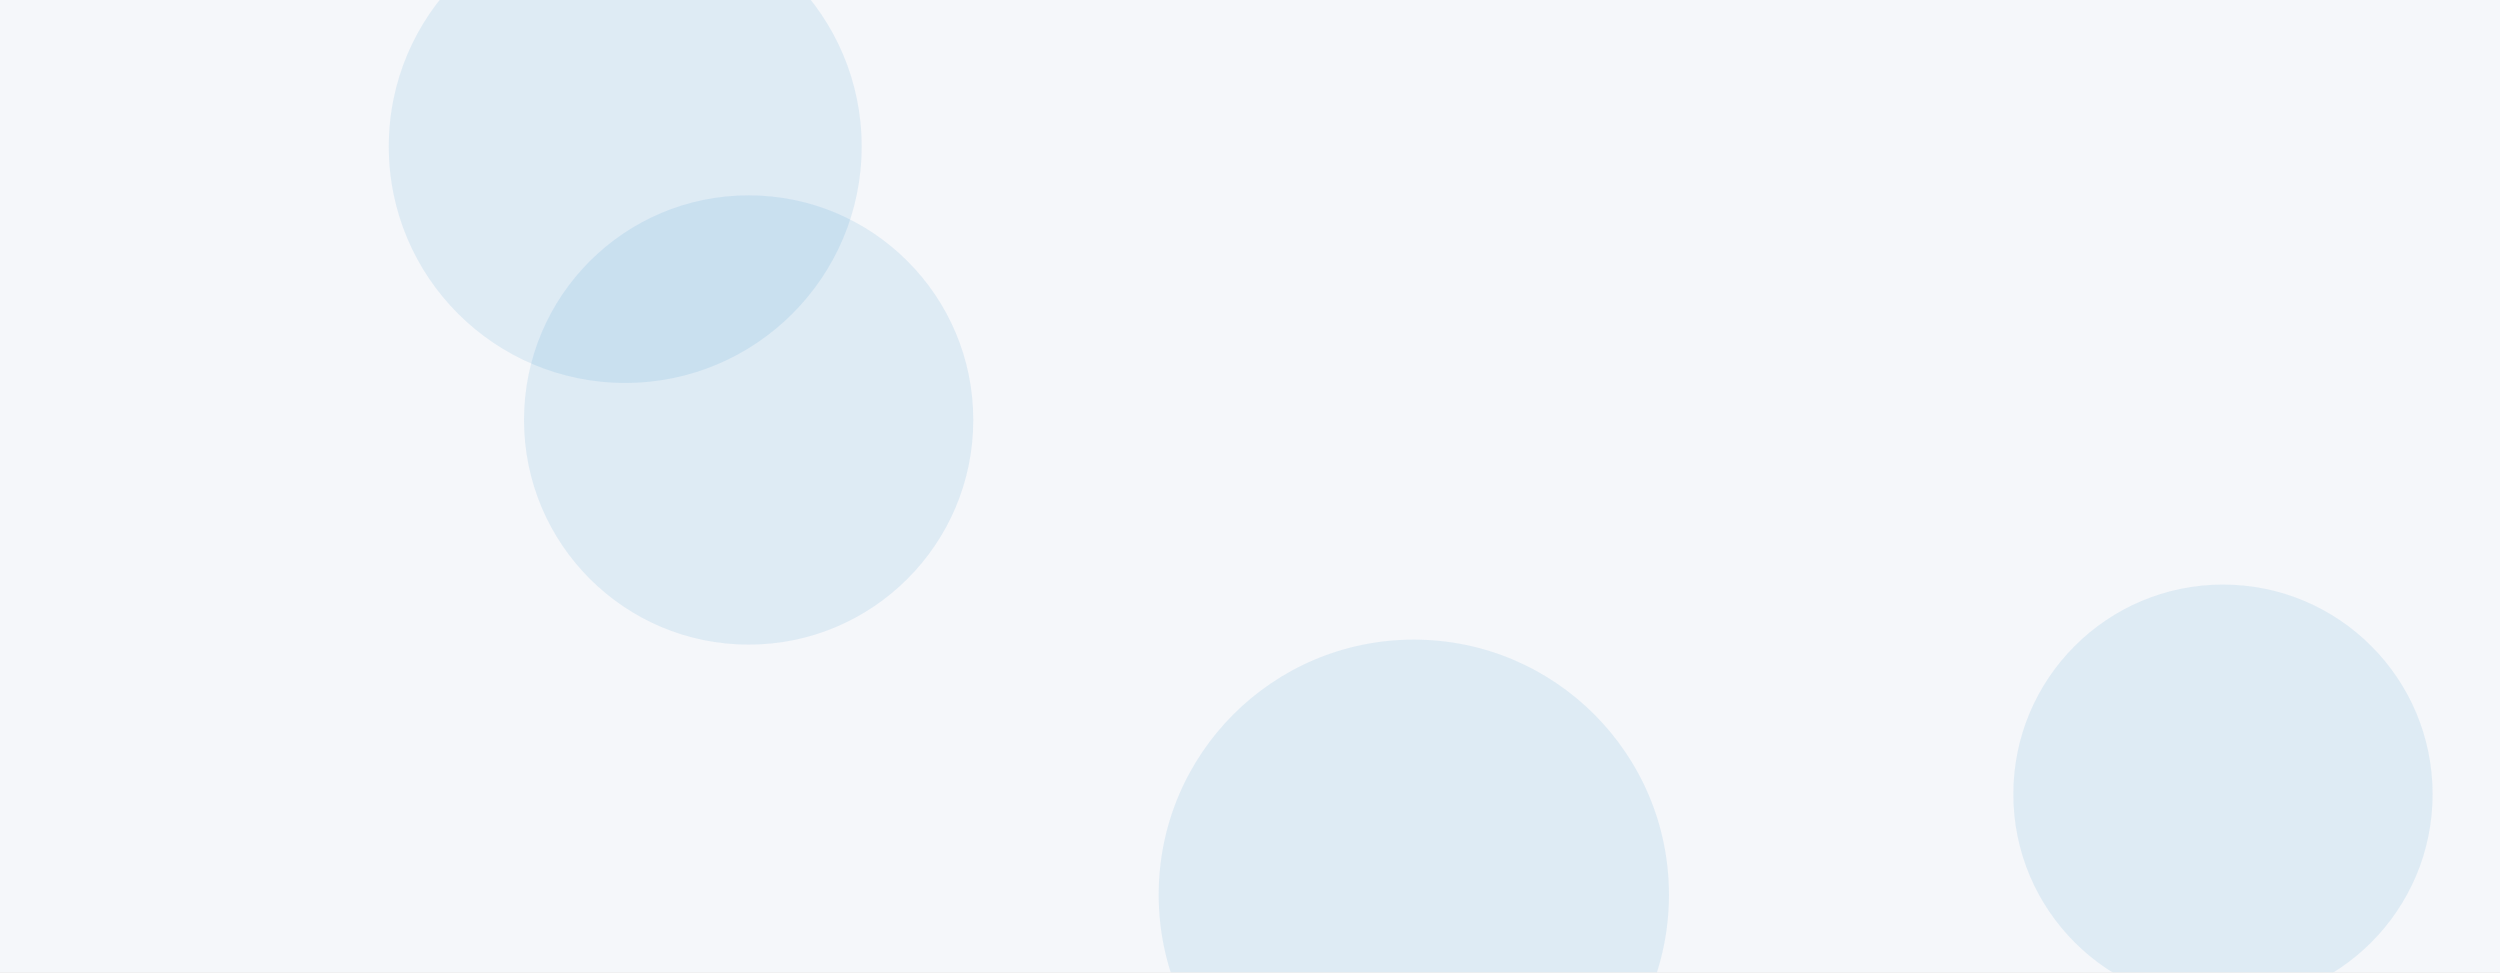
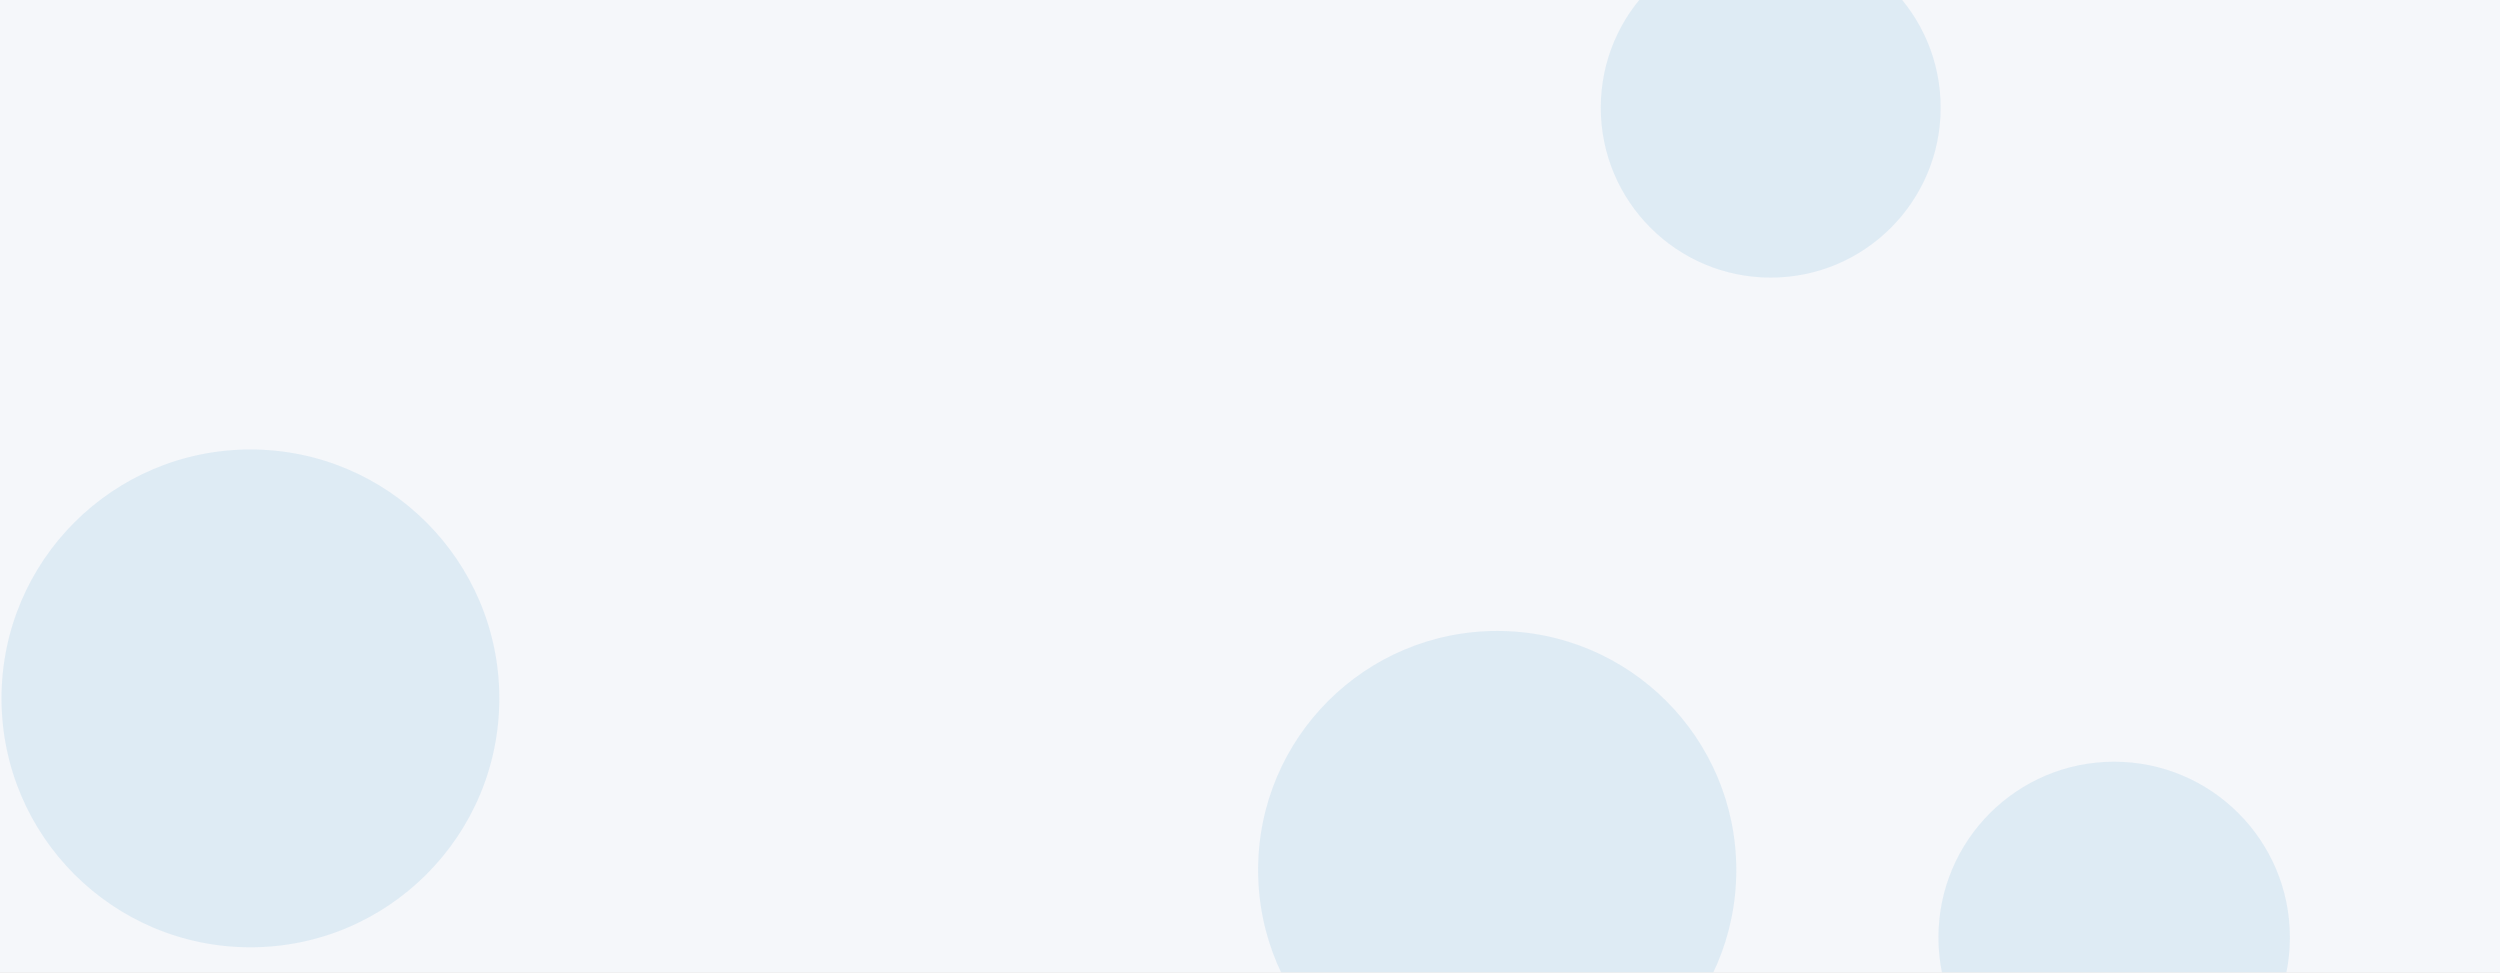
<svg xmlns="http://www.w3.org/2000/svg" version="1.1" width="1440" height="560" preserveAspectRatio="none" viewBox="0 0 1440 560">
-   <g mask="url(&quot;#SvgjsMask1043&quot;)" fill="none">
+   <g mask="url(&quot;#SvgjsMask1000&quot;)" fill="none">
    <rect width="1440" height="560" x="0" y="0" fill="rgba(245, 247, 250, 1)" />
-     <path d="M301.83 241.91 a129.39 129.39 0 1 0 258.78 0 a129.39 129.39 0 1 0 -258.78 0z" fill="rgba(18, 128, 191, 0.1)" class="triangle-float3" />
-     <path d="M1159.68 457.46 a120.75 120.75 0 1 0 241.5 0 a120.75 120.75 0 1 0 -241.5 0z" fill="rgba(18, 128, 191, 0.1)" class="triangle-float2" />
-     <path d="M667.4 515.38 a146.96 146.96 0 1 0 293.92 0 a146.96 146.96 0 1 0 -293.92 0z" fill="rgba(18, 128, 191, 0.1)" class="triangle-float1" />
-     <path d="M223.93 84.38 a136.2 136.2 0 1 0 272.4 0 a136.2 136.2 0 1 0 -272.4 0z" fill="rgba(18, 128, 191, 0.1)" class="triangle-float2" />
+     <path d="M1116.54 539.96 a101.22 101.22 0 1 0 202.44 0 a101.22 101.22 0 1 0 -202.44 0z" fill="rgba(18, 128, 191, 0.1)" class="triangle-float1" />
+     <path d="M724.67 501.15 a137.72 137.72 0 1 0 275.44 0 a137.72 137.72 0 1 0 -275.44 0z" fill="rgba(18, 128, 191, 0.1)" class="triangle-float2" />
+     <path d="M922.04 62.01 a97.89 97.89 0 1 0 195.78 0 a97.89 97.89 0 1 0 -195.78 0z" fill="rgba(18, 128, 191, 0.1)" class="triangle-float3" />
+     <path d="M0.87 402.27 a143.37 143.37 0 1 0 286.74 0 a143.37 143.37 0 1 0 -286.74 0z" fill="rgba(18, 128, 191, 0.1)" class="triangle-float2" />
  </g>
  <defs>
-     <mask id="SvgjsMask1043">
+     <mask id="SvgjsMask1000">
      <rect width="1440" height="560" fill="#ffffff" />
    </mask>
-     <style>
-             @keyframes float1 {
-                 0%{transform: translate(0, 0)}
-                 50%{transform: translate(-10px, 0)}
-                 100%{transform: translate(0, 0)}
-             }
- 
-             .triangle-float1 {
-                 animation: float1 5s infinite;
-             }
- 
-             @keyframes float2 {
-                 0%{transform: translate(0, 0)}
-                 50%{transform: translate(-5px, -5px)}
-                 100%{transform: translate(0, 0)}
-             }
- 
-             .triangle-float2 {
-                 animation: float2 4s infinite;
-             }
- 
-             @keyframes float3 {
-                 0%{transform: translate(0, 0)}
-                 50%{transform: translate(0, -10px)}
-                 100%{transform: translate(0, 0)}
-             }
- 
-             .triangle-float3 {
-                 animation: float3 6s infinite;
-             }
-         </style>
  </defs>
</svg>
